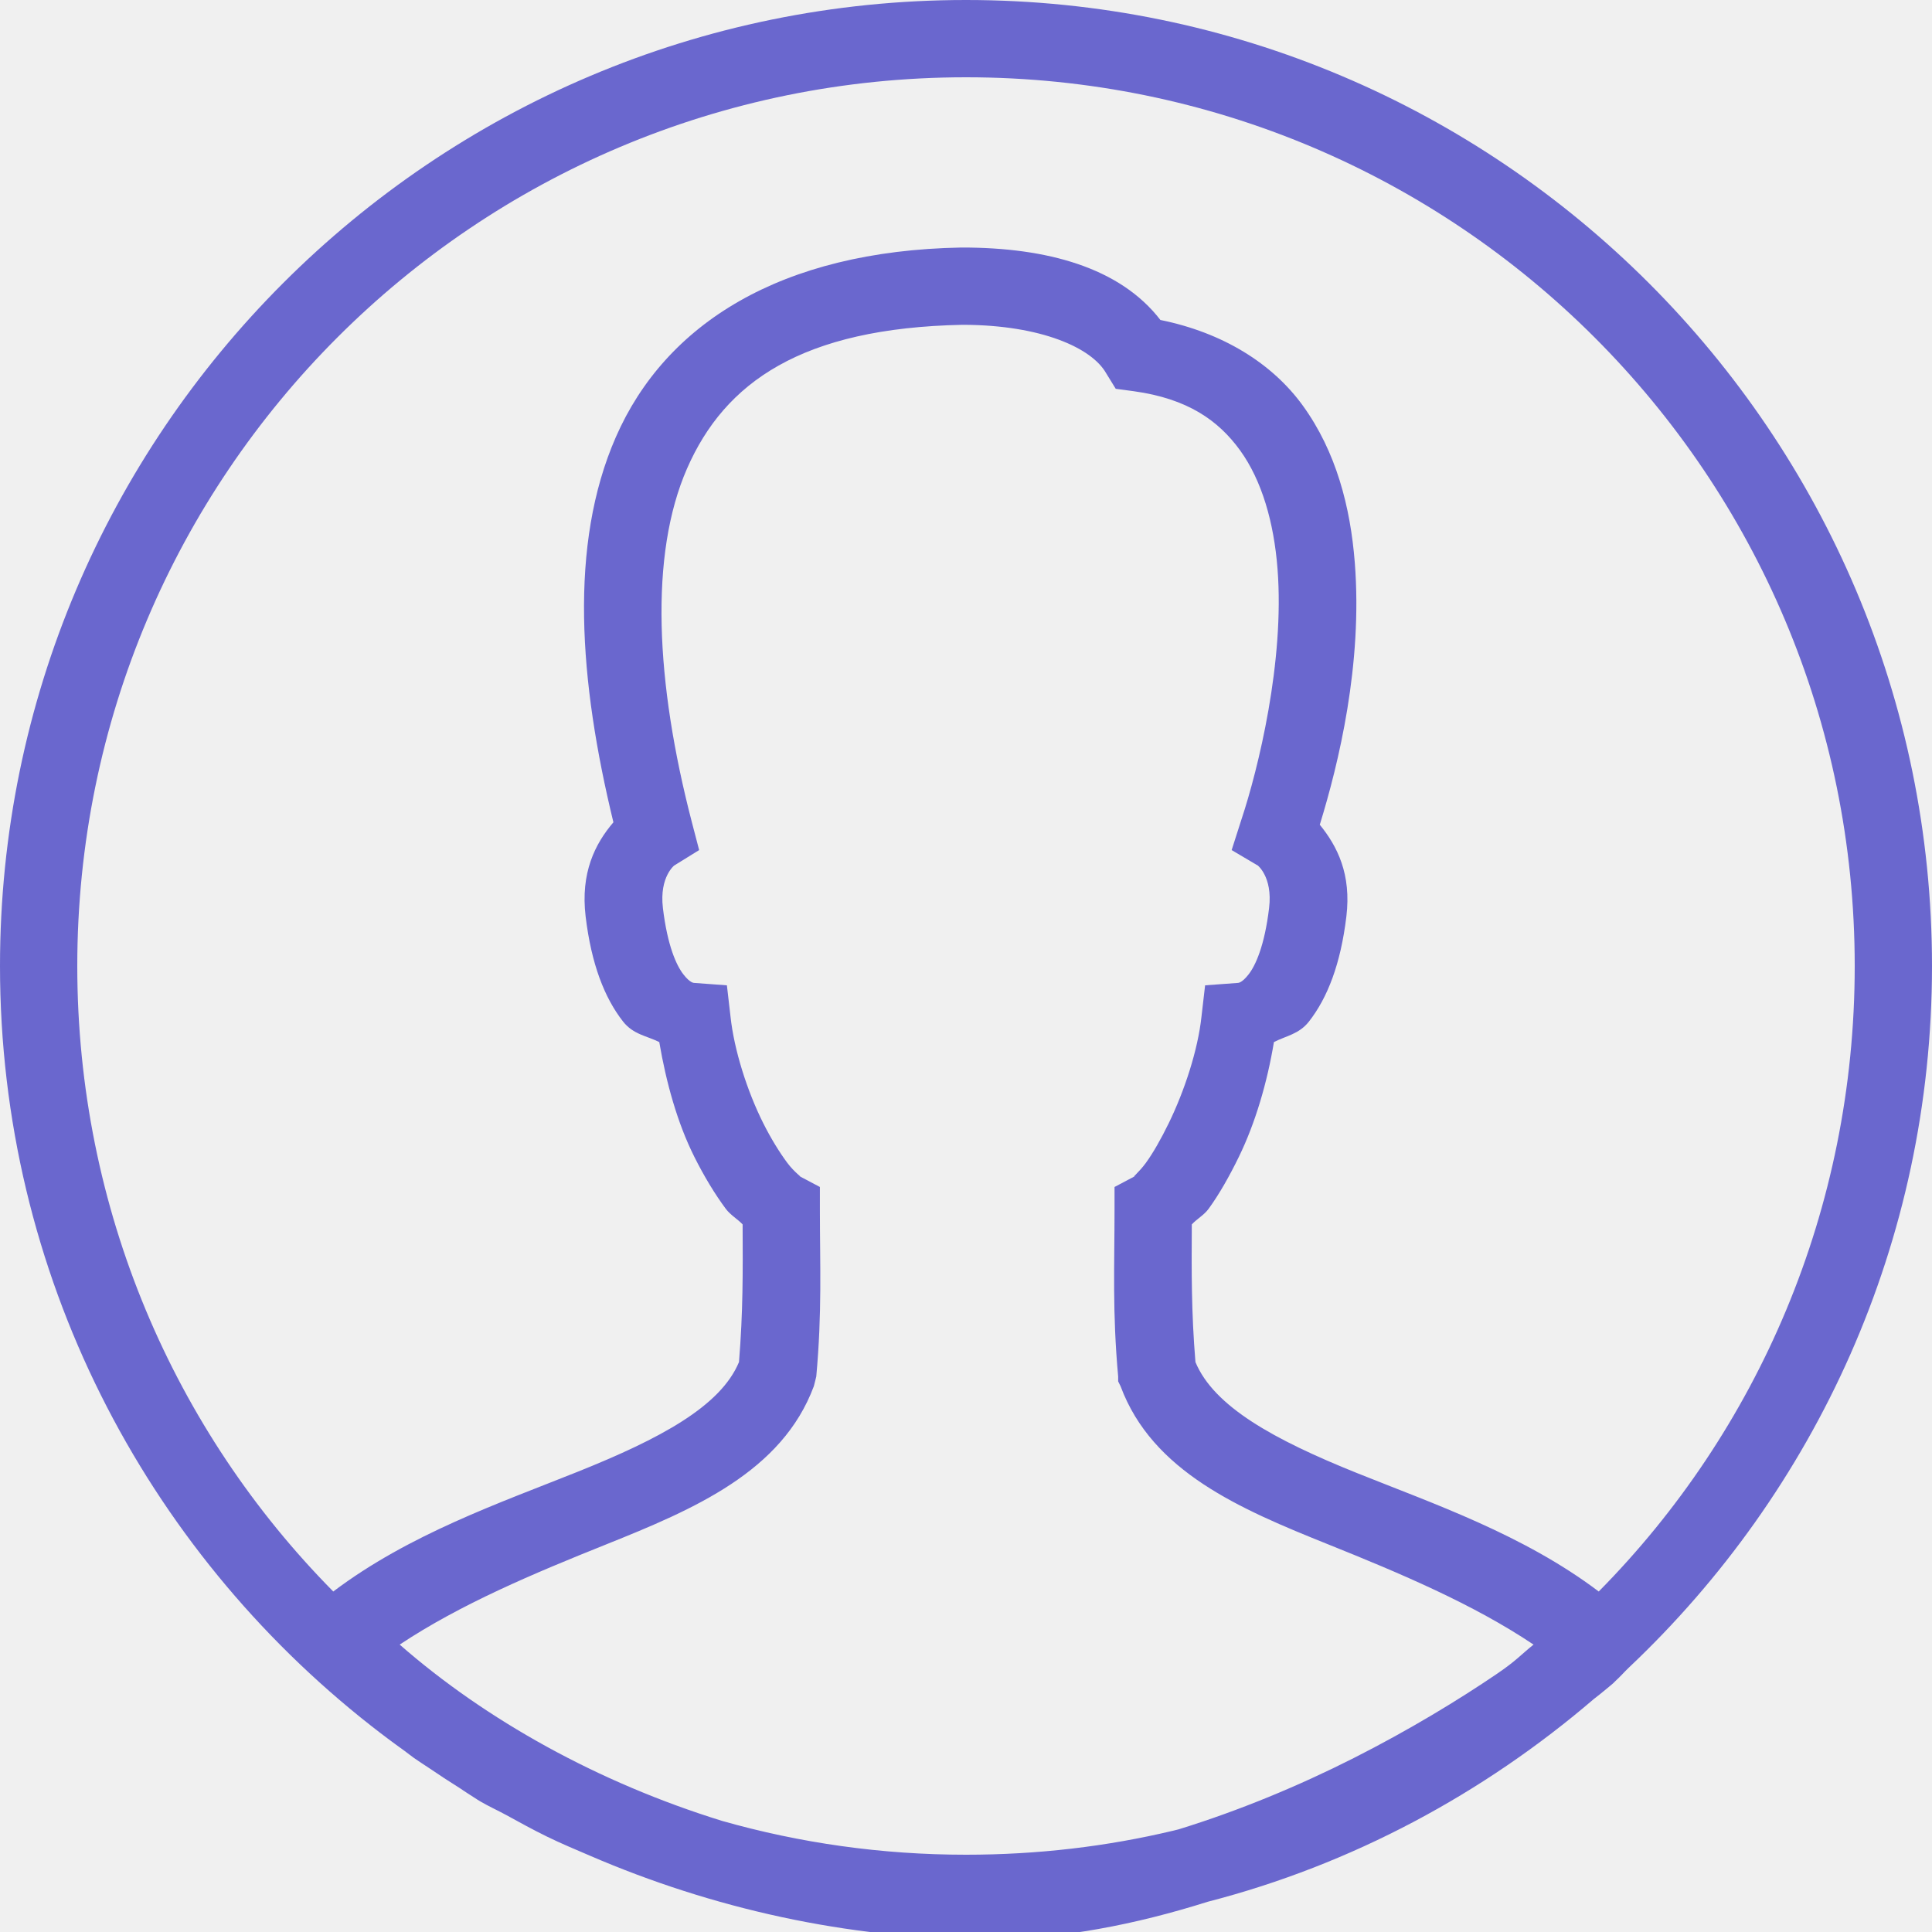
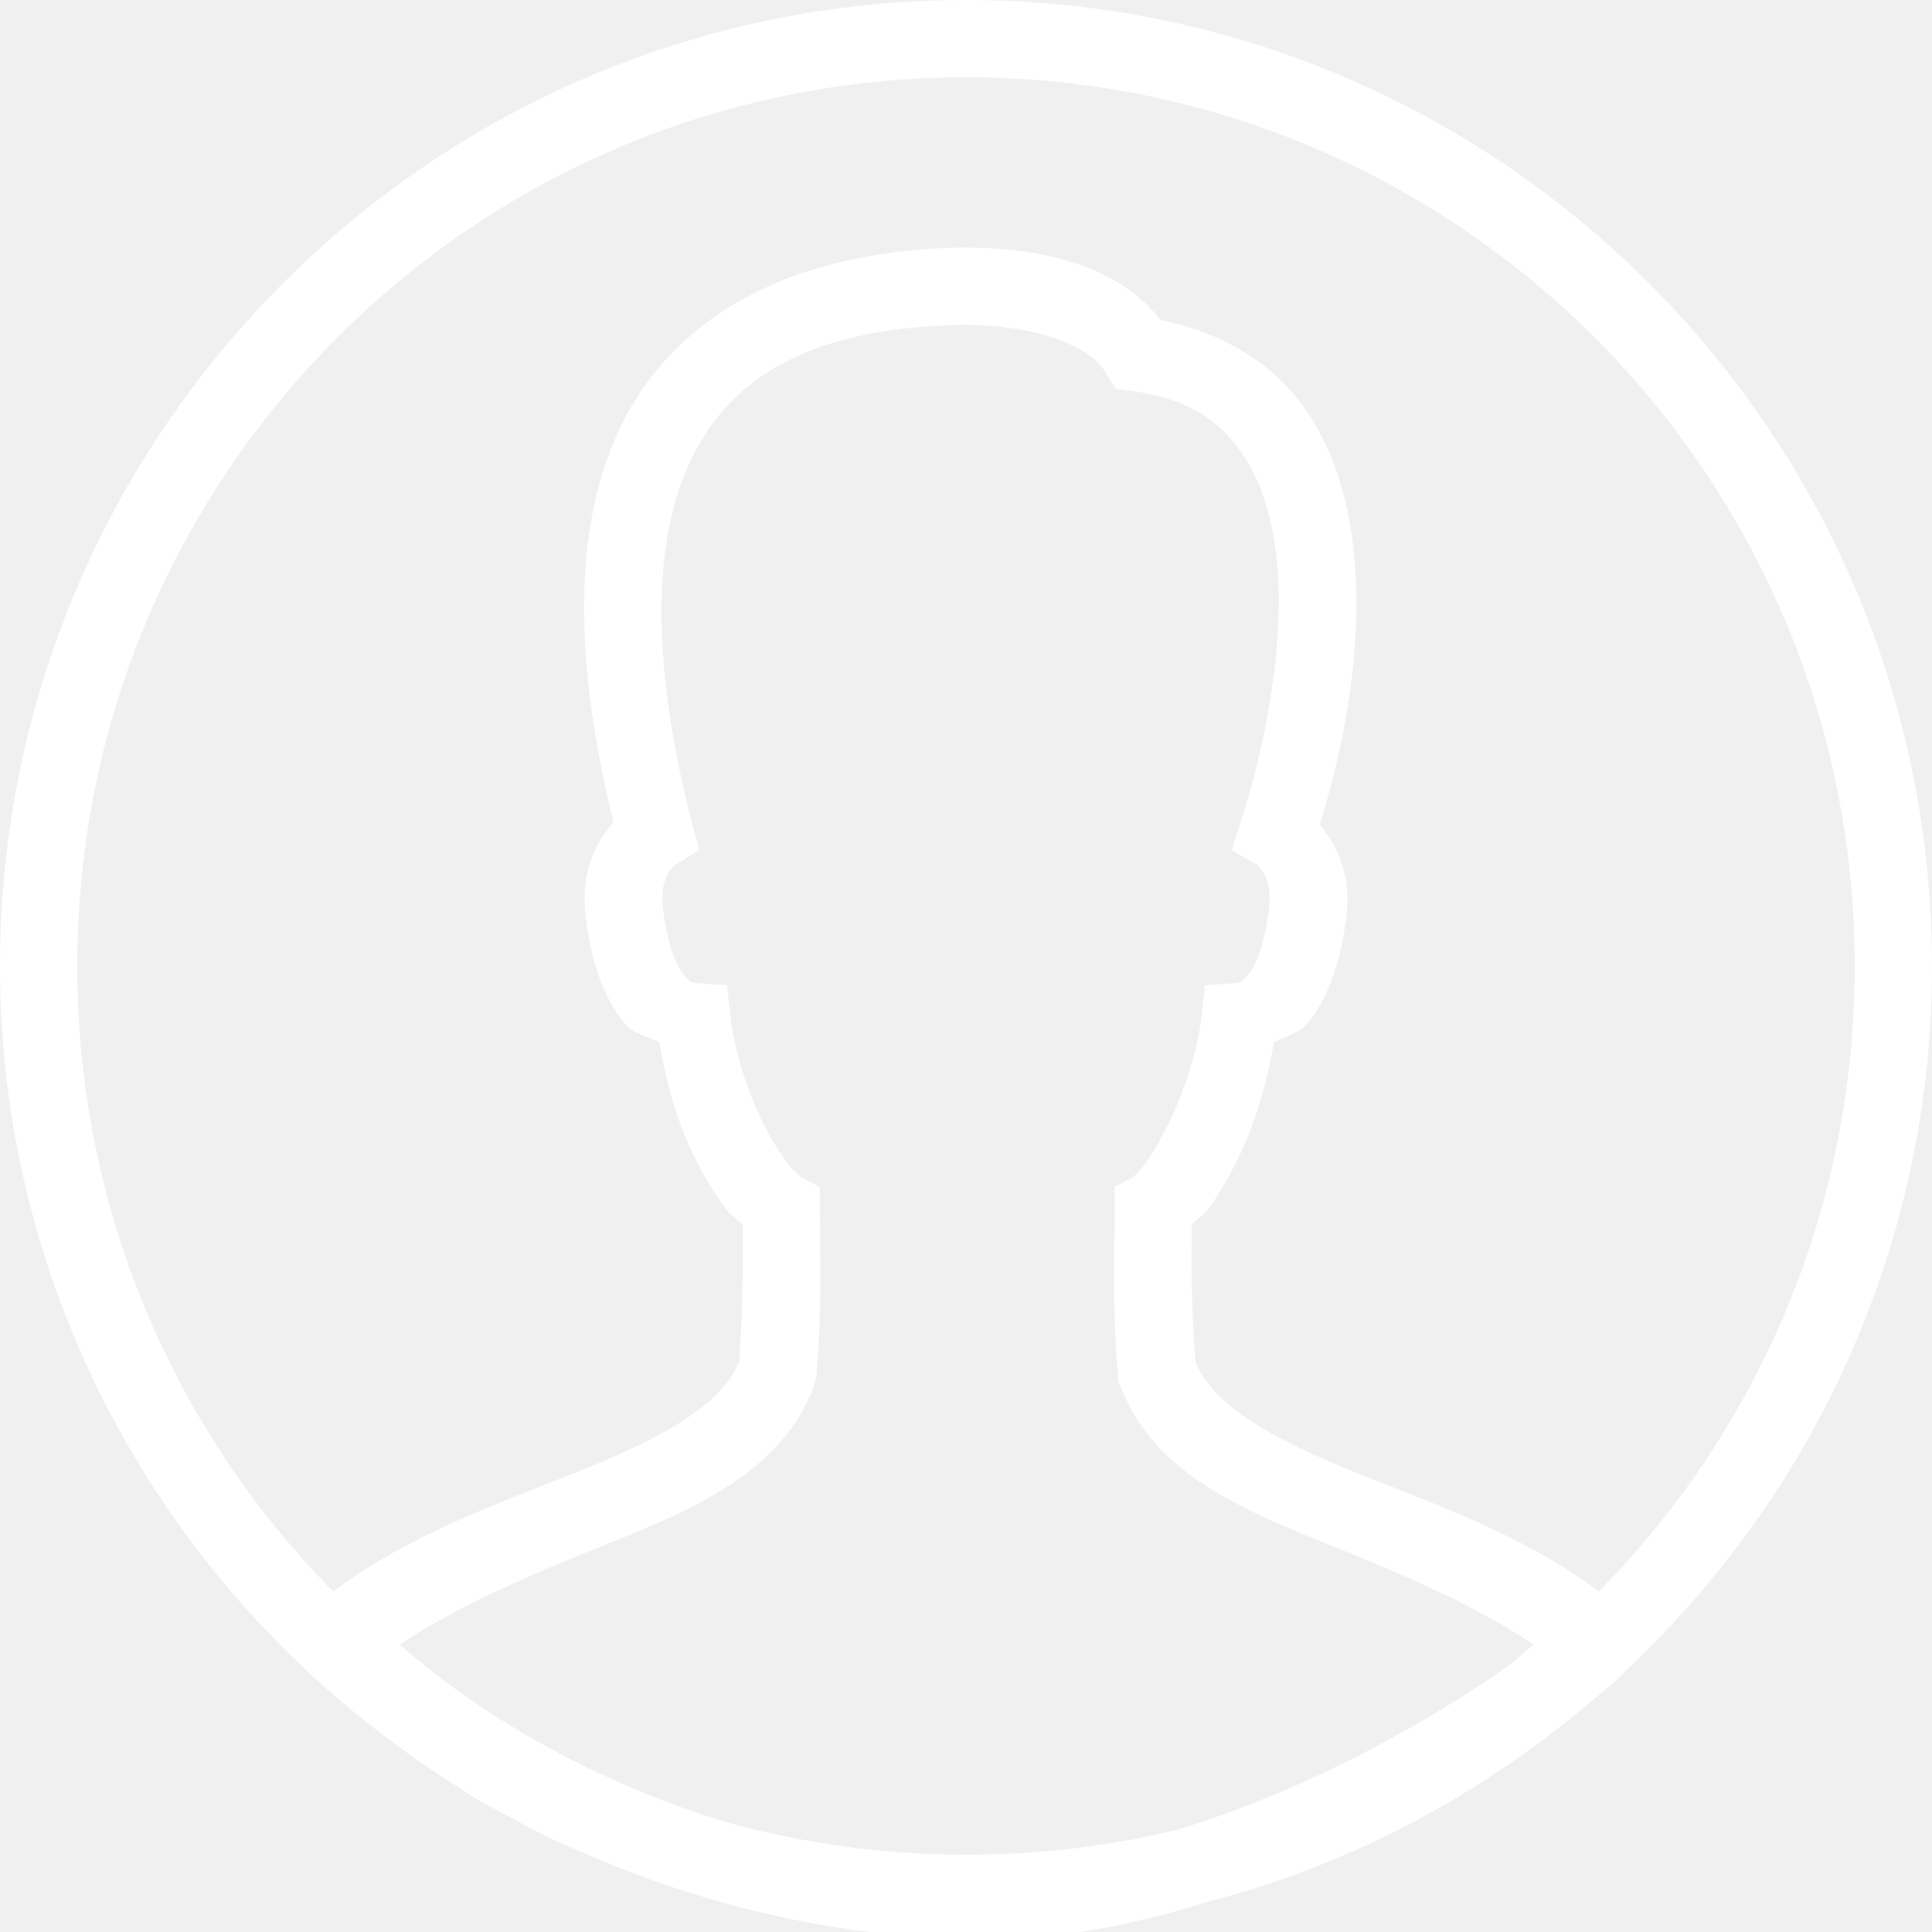
<svg xmlns="http://www.w3.org/2000/svg" width="50" height="50" viewBox="0 0 50 50">
-   <path fill="#6a67ce" d="M 25 0 C 11.205 0 0 11.205 0 25 C 0 32.98 3.763 40.077 9.594 44.656 C 9.879 44.88 10.174 45.101 10.469 45.312 C 10.553 45.374 10.633 45.439 10.719 45.5 C 10.843 45.587 10.967 45.665 11.094 45.75 C 11.361 45.932 11.629 46.108 11.906 46.281 C 11.97 46.321 12.029 46.367 12.094 46.406 C 12.21 46.477 12.32 46.556 12.438 46.625 C 12.649 46.748 12.878 46.852 13.094 46.969 C 13.443 47.161 13.794 47.354 14.156 47.531 C 14.525 47.712 14.9 47.867 15.281 48.031 C 18.406 49.377 21.923 50.188 25.562 50.188 C 27.461 50.188 29.401 49.803 31.25 49.219 C 34.998 48.253 38.397 46.414 41.25 43.969 C 41.368 43.876 41.459 43.807 41.562 43.719 C 41.624 43.665 41.689 43.617 41.75 43.562 C 41.773 43.541 41.79 43.521 41.812 43.5 C 41.933 43.391 42.038 43.268 42.156 43.156 C 46.981 38.597 50 32.153 50 25 C 50 11.205 38.795 0 25 0 z M 25 2 C 37.714 2 48 12.286 48 25 C 48 31.31 45.481 37.034 41.375 41.188 C 39.428 39.717 37.102 38.919 35.125 38.125 C 32.958 37.255 31.415 36.398 30.938 35.25 C 30.831 33.949 30.837 32.921 30.844 31.688 C 30.974 31.546 31.16 31.448 31.281 31.281 C 31.555 30.904 31.818 30.439 32.062 29.938 C 32.489 29.062 32.796 28.012 32.969 26.969 C 33.283 26.806 33.617 26.767 33.875 26.438 C 34.357 25.822 34.696 24.948 34.844 23.719 C 34.976 22.625 34.611 21.903 34.156 21.344 C 34.644 19.758 35.268 17.194 35.062 14.562 C 34.95 13.126 34.581 11.692 33.719 10.5 C 32.929 9.407 31.648 8.609 30.031 8.281 C 28.982 6.919 27.088 6.406 24.906 6.406 L 24.875 6.406 C 20.203 6.492 17.22 8.381 15.938 11.312 C 14.716 14.105 14.989 17.633 15.875 21.281 C 15.398 21.839 15.021 22.59 15.156 23.719 C 15.304 24.948 15.643 25.822 16.125 26.438 C 16.39 26.775 16.74 26.807 17.062 26.969 C 17.24 28.015 17.531 29.064 17.969 29.938 C 18.22 30.44 18.502 30.905 18.781 31.281 C 18.905 31.448 19.088 31.547 19.219 31.688 C 19.225 32.921 19.231 33.949 19.125 35.25 C 18.649 36.392 17.103 37.227 14.938 38.094 C 12.943 38.893 10.589 39.705 8.625 41.188 C 4.519 37.034 2 31.31 2 25 C 2 12.286 12.286 2 25 2 z M 24.906 8.406 C 24.919 8.406 24.925 8.406 24.938 8.406 C 26.951 8.414 28.254 9.004 28.625 9.656 L 28.875 10.062 L 29.344 10.125 C 30.735 10.318 31.531 10.879 32.094 11.656 C 32.656 12.434 32.969 13.519 33.062 14.719 C 33.25 17.118 32.56 19.911 32.125 21.219 L 31.875 22 L 32.562 22.406 C 32.519 22.38 32.944 22.669 32.844 23.5 C 32.726 24.482 32.492 24.989 32.312 25.219 C 32.133 25.448 32.039 25.437 32.031 25.438 L 31.188 25.5 L 31.094 26.312 C 31.001 27.178 30.653 28.234 30.25 29.062 C 30.048 29.477 29.84 29.841 29.656 30.094 C 29.473 30.346 29.279 30.488 29.375 30.438 L 28.844 30.719 L 28.844 31.312 C 28.844 32.76 28.786 33.948 28.938 35.625 L 28.938 35.75 L 29 35.875 C 29.824 38.092 32.098 39.054 34.375 39.969 C 36.243 40.719 38.128 41.516 39.688 42.562 C 39.36 42.825 39.239 42.98 38.75 43.312 C 37.762 43.985 36.47 44.772 35.031 45.5 C 33.628 46.21 32.081 46.857 30.5 47.344 C 30.459 47.356 30.416 47.363 30.375 47.375 C 28.649 47.788 26.853 48 25 48 C 22.809 48 20.694 47.695 18.688 47.125 C 15.475 46.131 12.573 44.512 10.344 42.562 C 11.915 41.517 13.812 40.72 15.688 39.969 C 17.964 39.057 20.24 38.086 21.062 35.875 L 21.094 35.75 L 21.125 35.625 C 21.277 33.949 21.219 32.761 21.219 31.312 L 21.219 30.719 L 20.688 30.438 C 20.779 30.485 20.564 30.348 20.375 30.094 C 20.186 29.84 19.957 29.477 19.75 29.062 C 19.335 28.234 18.998 27.169 18.906 26.312 L 18.812 25.5 L 17.969 25.438 C 17.961 25.437 17.867 25.448 17.688 25.219 C 17.508 24.989 17.274 24.482 17.156 23.5 C 17.057 22.669 17.481 22.38 17.438 22.406 L 18.094 22 L 17.906 21.281 C 16.965 17.658 16.802 14.363 17.781 12.125 C 18.758 9.893 20.748 8.491 24.906 8.406 z" />
+   <path fill="#fff" d="M 25 0 C 11.205 0 0 11.205 0 25 C 0 32.98 3.763 40.077 9.594 44.656 C 9.879 44.88 10.174 45.101 10.469 45.312 C 10.553 45.374 10.633 45.439 10.719 45.5 C 10.843 45.587 10.967 45.665 11.094 45.75 C 11.361 45.932 11.629 46.108 11.906 46.281 C 11.97 46.321 12.029 46.367 12.094 46.406 C 12.21 46.477 12.32 46.556 12.438 46.625 C 12.649 46.748 12.878 46.852 13.094 46.969 C 13.443 47.161 13.794 47.354 14.156 47.531 C 14.525 47.712 14.9 47.867 15.281 48.031 C 18.406 49.377 21.923 50.188 25.562 50.188 C 27.461 50.188 29.401 49.803 31.25 49.219 C 34.998 48.253 38.397 46.414 41.25 43.969 C 41.368 43.876 41.459 43.807 41.562 43.719 C 41.624 43.665 41.689 43.617 41.75 43.562 C 41.773 43.541 41.79 43.521 41.812 43.5 C 41.933 43.391 42.038 43.268 42.156 43.156 C 46.981 38.597 50 32.153 50 25 C 50 11.205 38.795 0 25 0 z M 25 2 C 37.714 2 48 12.286 48 25 C 48 31.31 45.481 37.034 41.375 41.188 C 39.428 39.717 37.102 38.919 35.125 38.125 C 32.958 37.255 31.415 36.398 30.938 35.25 C 30.831 33.949 30.837 32.921 30.844 31.688 C 30.974 31.546 31.16 31.448 31.281 31.281 C 31.555 30.904 31.818 30.439 32.062 29.938 C 32.489 29.062 32.796 28.012 32.969 26.969 C 33.283 26.806 33.617 26.767 33.875 26.438 C 34.357 25.822 34.696 24.948 34.844 23.719 C 34.976 22.625 34.611 21.903 34.156 21.344 C 34.644 19.758 35.268 17.194 35.062 14.562 C 34.95 13.126 34.581 11.692 33.719 10.5 C 32.929 9.407 31.648 8.609 30.031 8.281 C 28.982 6.919 27.088 6.406 24.906 6.406 L 24.875 6.406 C 20.203 6.492 17.22 8.381 15.938 11.312 C 14.716 14.105 14.989 17.633 15.875 21.281 C 15.398 21.839 15.021 22.59 15.156 23.719 C 15.304 24.948 15.643 25.822 16.125 26.438 C 16.39 26.775 16.74 26.807 17.062 26.969 C 17.24 28.015 17.531 29.064 17.969 29.938 C 18.22 30.44 18.502 30.905 18.781 31.281 C 18.905 31.448 19.088 31.547 19.219 31.688 C 19.225 32.921 19.231 33.949 19.125 35.25 C 18.649 36.392 17.103 37.227 14.938 38.094 C 12.943 38.893 10.589 39.705 8.625 41.188 C 4.519 37.034 2 31.31 2 25 C 2 12.286 12.286 2 25 2 z M 24.906 8.406 C 24.919 8.406 24.925 8.406 24.938 8.406 C 26.951 8.414 28.254 9.004 28.625 9.656 L 28.875 10.062 L 29.344 10.125 C 30.735 10.318 31.531 10.879 32.094 11.656 C 32.656 12.434 32.969 13.519 33.062 14.719 C 33.25 17.118 32.56 19.911 32.125 21.219 L 31.875 22 L 32.562 22.406 C 32.519 22.38 32.944 22.669 32.844 23.5 C 32.726 24.482 32.492 24.989 32.312 25.219 C 32.133 25.448 32.039 25.437 32.031 25.438 L 31.188 25.5 L 31.094 26.312 C 31.001 27.178 30.653 28.234 30.25 29.062 C 30.048 29.477 29.84 29.841 29.656 30.094 C 29.473 30.346 29.279 30.488 29.375 30.438 L 28.844 30.719 L 28.844 31.312 C 28.844 32.76 28.786 33.948 28.938 35.625 L 28.938 35.75 L 29 35.875 C 29.824 38.092 32.098 39.054 34.375 39.969 C 36.243 40.719 38.128 41.516 39.688 42.562 C 39.36 42.825 39.239 42.98 38.75 43.312 C 37.762 43.985 36.47 44.772 35.031 45.5 C 33.628 46.21 32.081 46.857 30.5 47.344 C 30.459 47.356 30.416 47.363 30.375 47.375 C 28.649 47.788 26.853 48 25 48 C 22.809 48 20.694 47.695 18.688 47.125 C 15.475 46.131 12.573 44.512 10.344 42.562 C 11.915 41.517 13.812 40.72 15.688 39.969 C 17.964 39.057 20.24 38.086 21.062 35.875 L 21.094 35.75 L 21.125 35.625 C 21.277 33.949 21.219 32.761 21.219 31.312 L 21.219 30.719 L 20.688 30.438 C 20.779 30.485 20.564 30.348 20.375 30.094 C 20.186 29.84 19.957 29.477 19.75 29.062 C 19.335 28.234 18.998 27.169 18.906 26.312 L 18.812 25.5 L 17.969 25.438 C 17.961 25.437 17.867 25.448 17.688 25.219 C 17.508 24.989 17.274 24.482 17.156 23.5 C 17.057 22.669 17.481 22.38 17.438 22.406 L 18.094 22 L 17.906 21.281 C 16.965 17.658 16.802 14.363 17.781 12.125 C 18.758 9.893 20.748 8.491 24.906 8.406 z" />
</svg>
